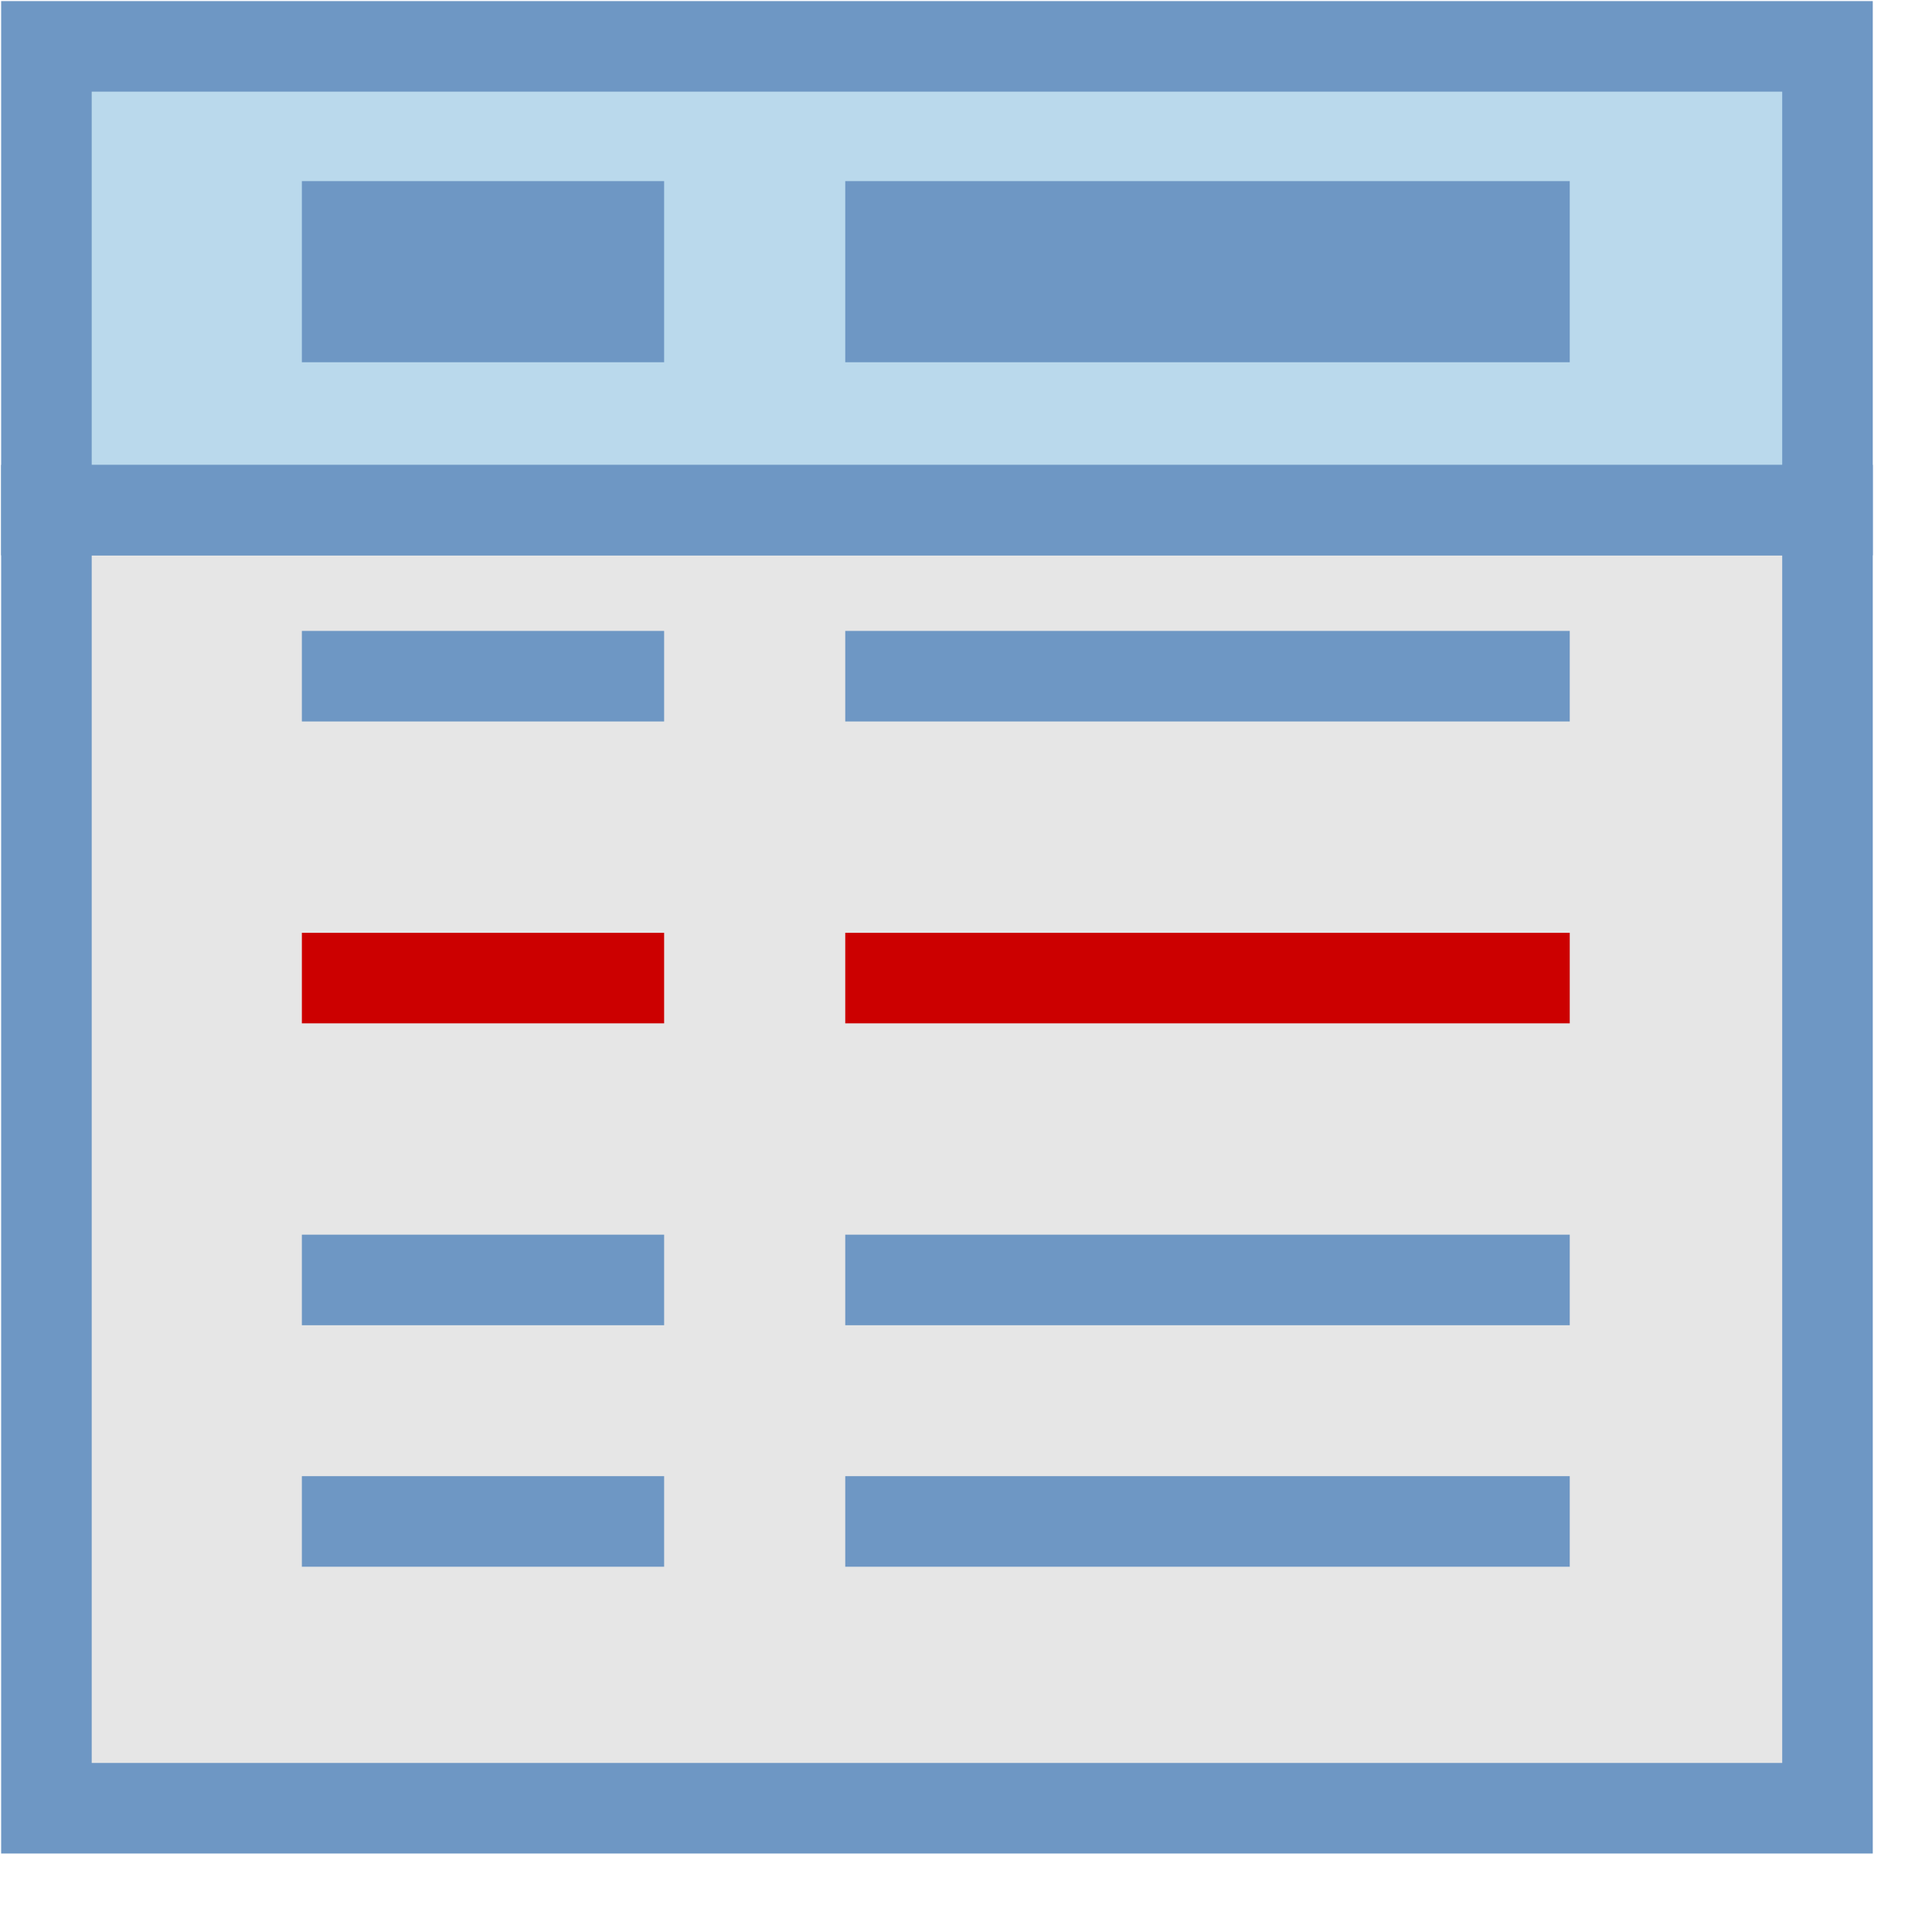
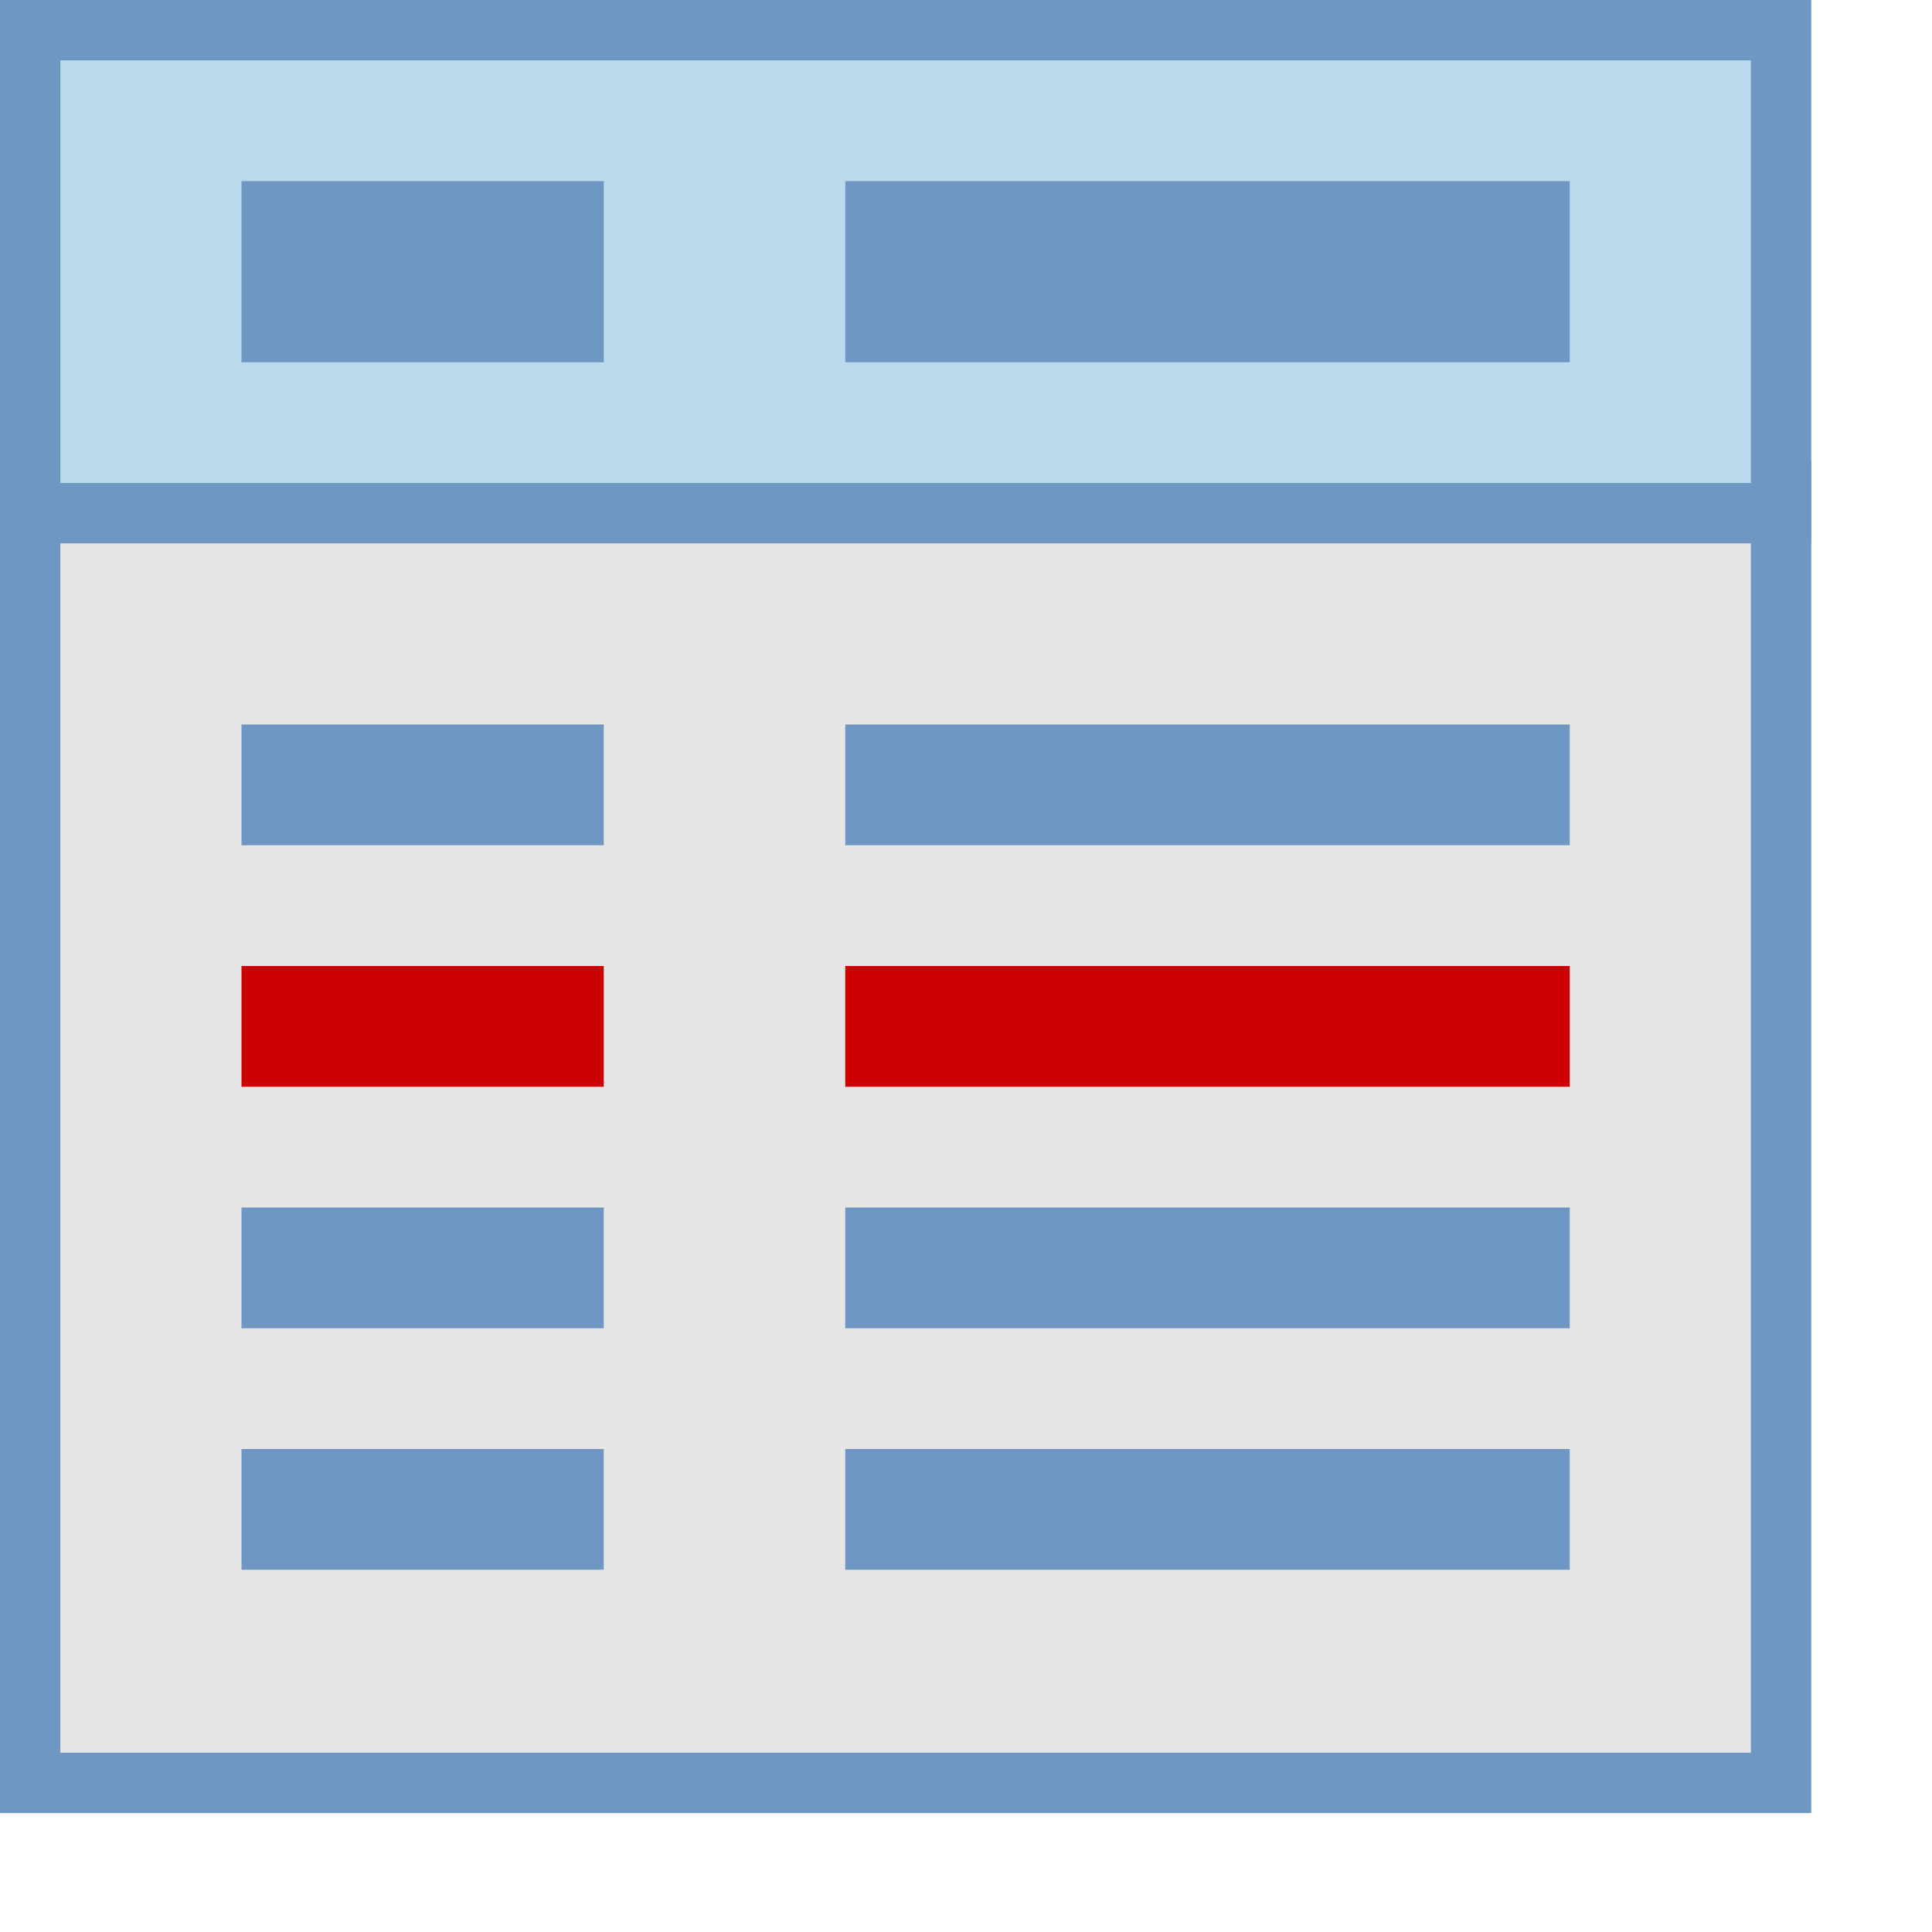
- <svg xmlns="http://www.w3.org/2000/svg" width="32" height="32" version="1.1">
-   <path d="m.769 8.45h29.5v21.5h-29.5z" fill="#e6e6e6" stroke="#6e97c4" stroke-width="1.5" />
-   <path d="m.769.768h29.5v7.68h-29.5z" fill="#bad9ec" stroke="#6e97c4" stroke-width="1.5" />
-   <path d="m5 4.5h6" fill="none" overflow="visible" stroke="#6e97c4" stroke-width="3" />
+ <svg xmlns="http://www.w3.org/2000/svg" width="32" height="32">
+   <path d="m.5 8.13h29v21.4h-29z" fill="#e6e6e6" stroke="#6e97c4" />
+   <path d="m.5.5h29v8h-29z" fill="#bad9ec" stroke="#6e97c4" />
+   <path d="m4 4.5h6" fill="none" overflow="visible" stroke="#6e97c4" stroke-width="3" />
  <path d="m14 4.5h12" fill="none" stroke="#6e97c4" stroke-width="3" />
-   <path d="m5 11.2h6" fill="none" overflow="visible" stroke="#6e97c4" stroke-width="1.5" />
-   <path d="m14 11.2h12" fill="none" stroke="#6e97c4" stroke-width="1.5" />
-   <path d="m5 16.2h6" fill="none" overflow="visible" stroke="#c00" stroke-width="1.5" />
-   <path d="m14 16.2h12" fill="none" stroke="#c00" stroke-width="1.5" />
-   <path d="m5 21.2h6" fill="none" overflow="visible" stroke="#6e97c4" stroke-width="1.5" />
-   <path d="m14 21.2h12" fill="none" stroke="#6e97c4" stroke-width="1.5" />
-   <path d="m5 25.2h6" fill="none" overflow="visible" stroke="#6e97c4" stroke-width="1.5" />
-   <path d="m14 25.2h12" fill="none" stroke="#6e97c4" stroke-width="1.5" />
+   <path d="m4 13h6" fill="none" overflow="visible" stroke="#6e97c4" stroke-width="2" />
+   <path d="m14 13h12" fill="none" stroke="#6e97c4" stroke-width="2" />
+   <path d="m4 17h6" fill="none" overflow="visible" stroke="#c00" stroke-width="2" />
+   <path d="m14 17h12" fill="none" stroke="#c00" stroke-width="2" />
+   <path d="m4 21h6" fill="none" overflow="visible" stroke="#6e97c4" stroke-width="2" />
+   <path d="m14 21h12" fill="none" stroke="#6e97c4" stroke-width="2" />
+   <path d="m4 25h6" fill="none" overflow="visible" stroke="#6e97c4" stroke-width="2" />
+   <path d="m14 25h12" fill="none" stroke="#6e97c4" stroke-width="2" />
</svg>
